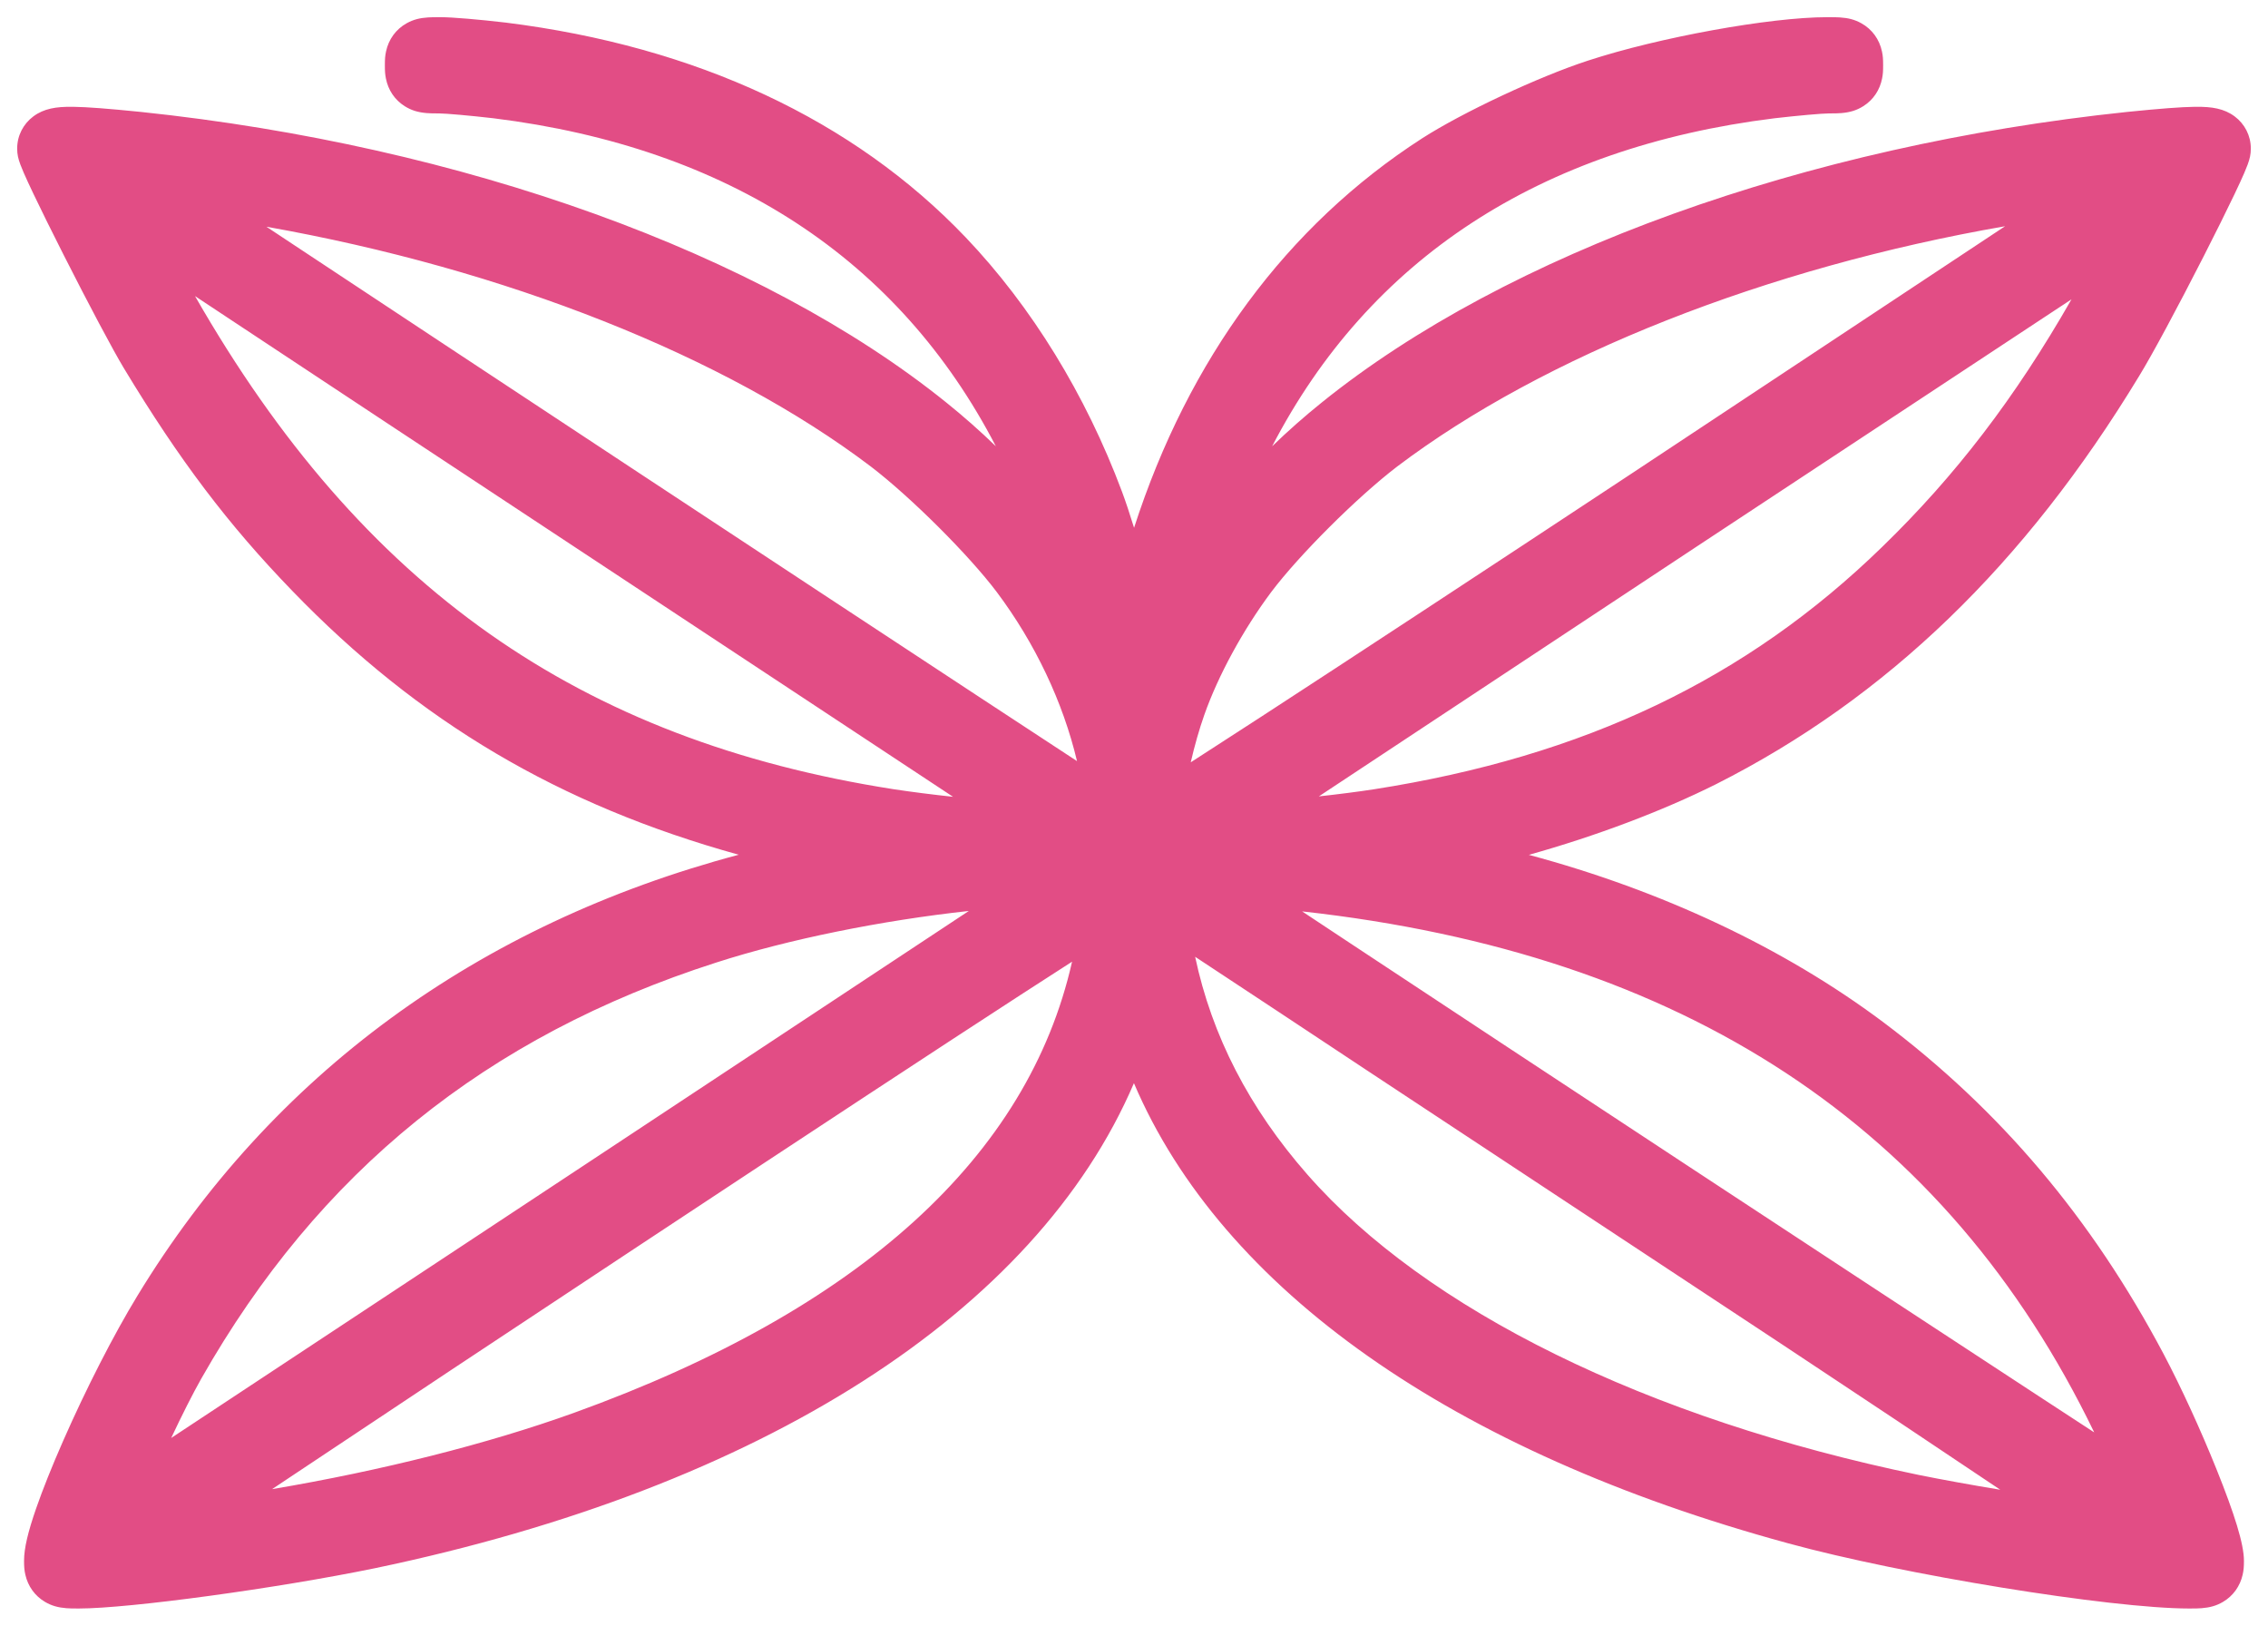
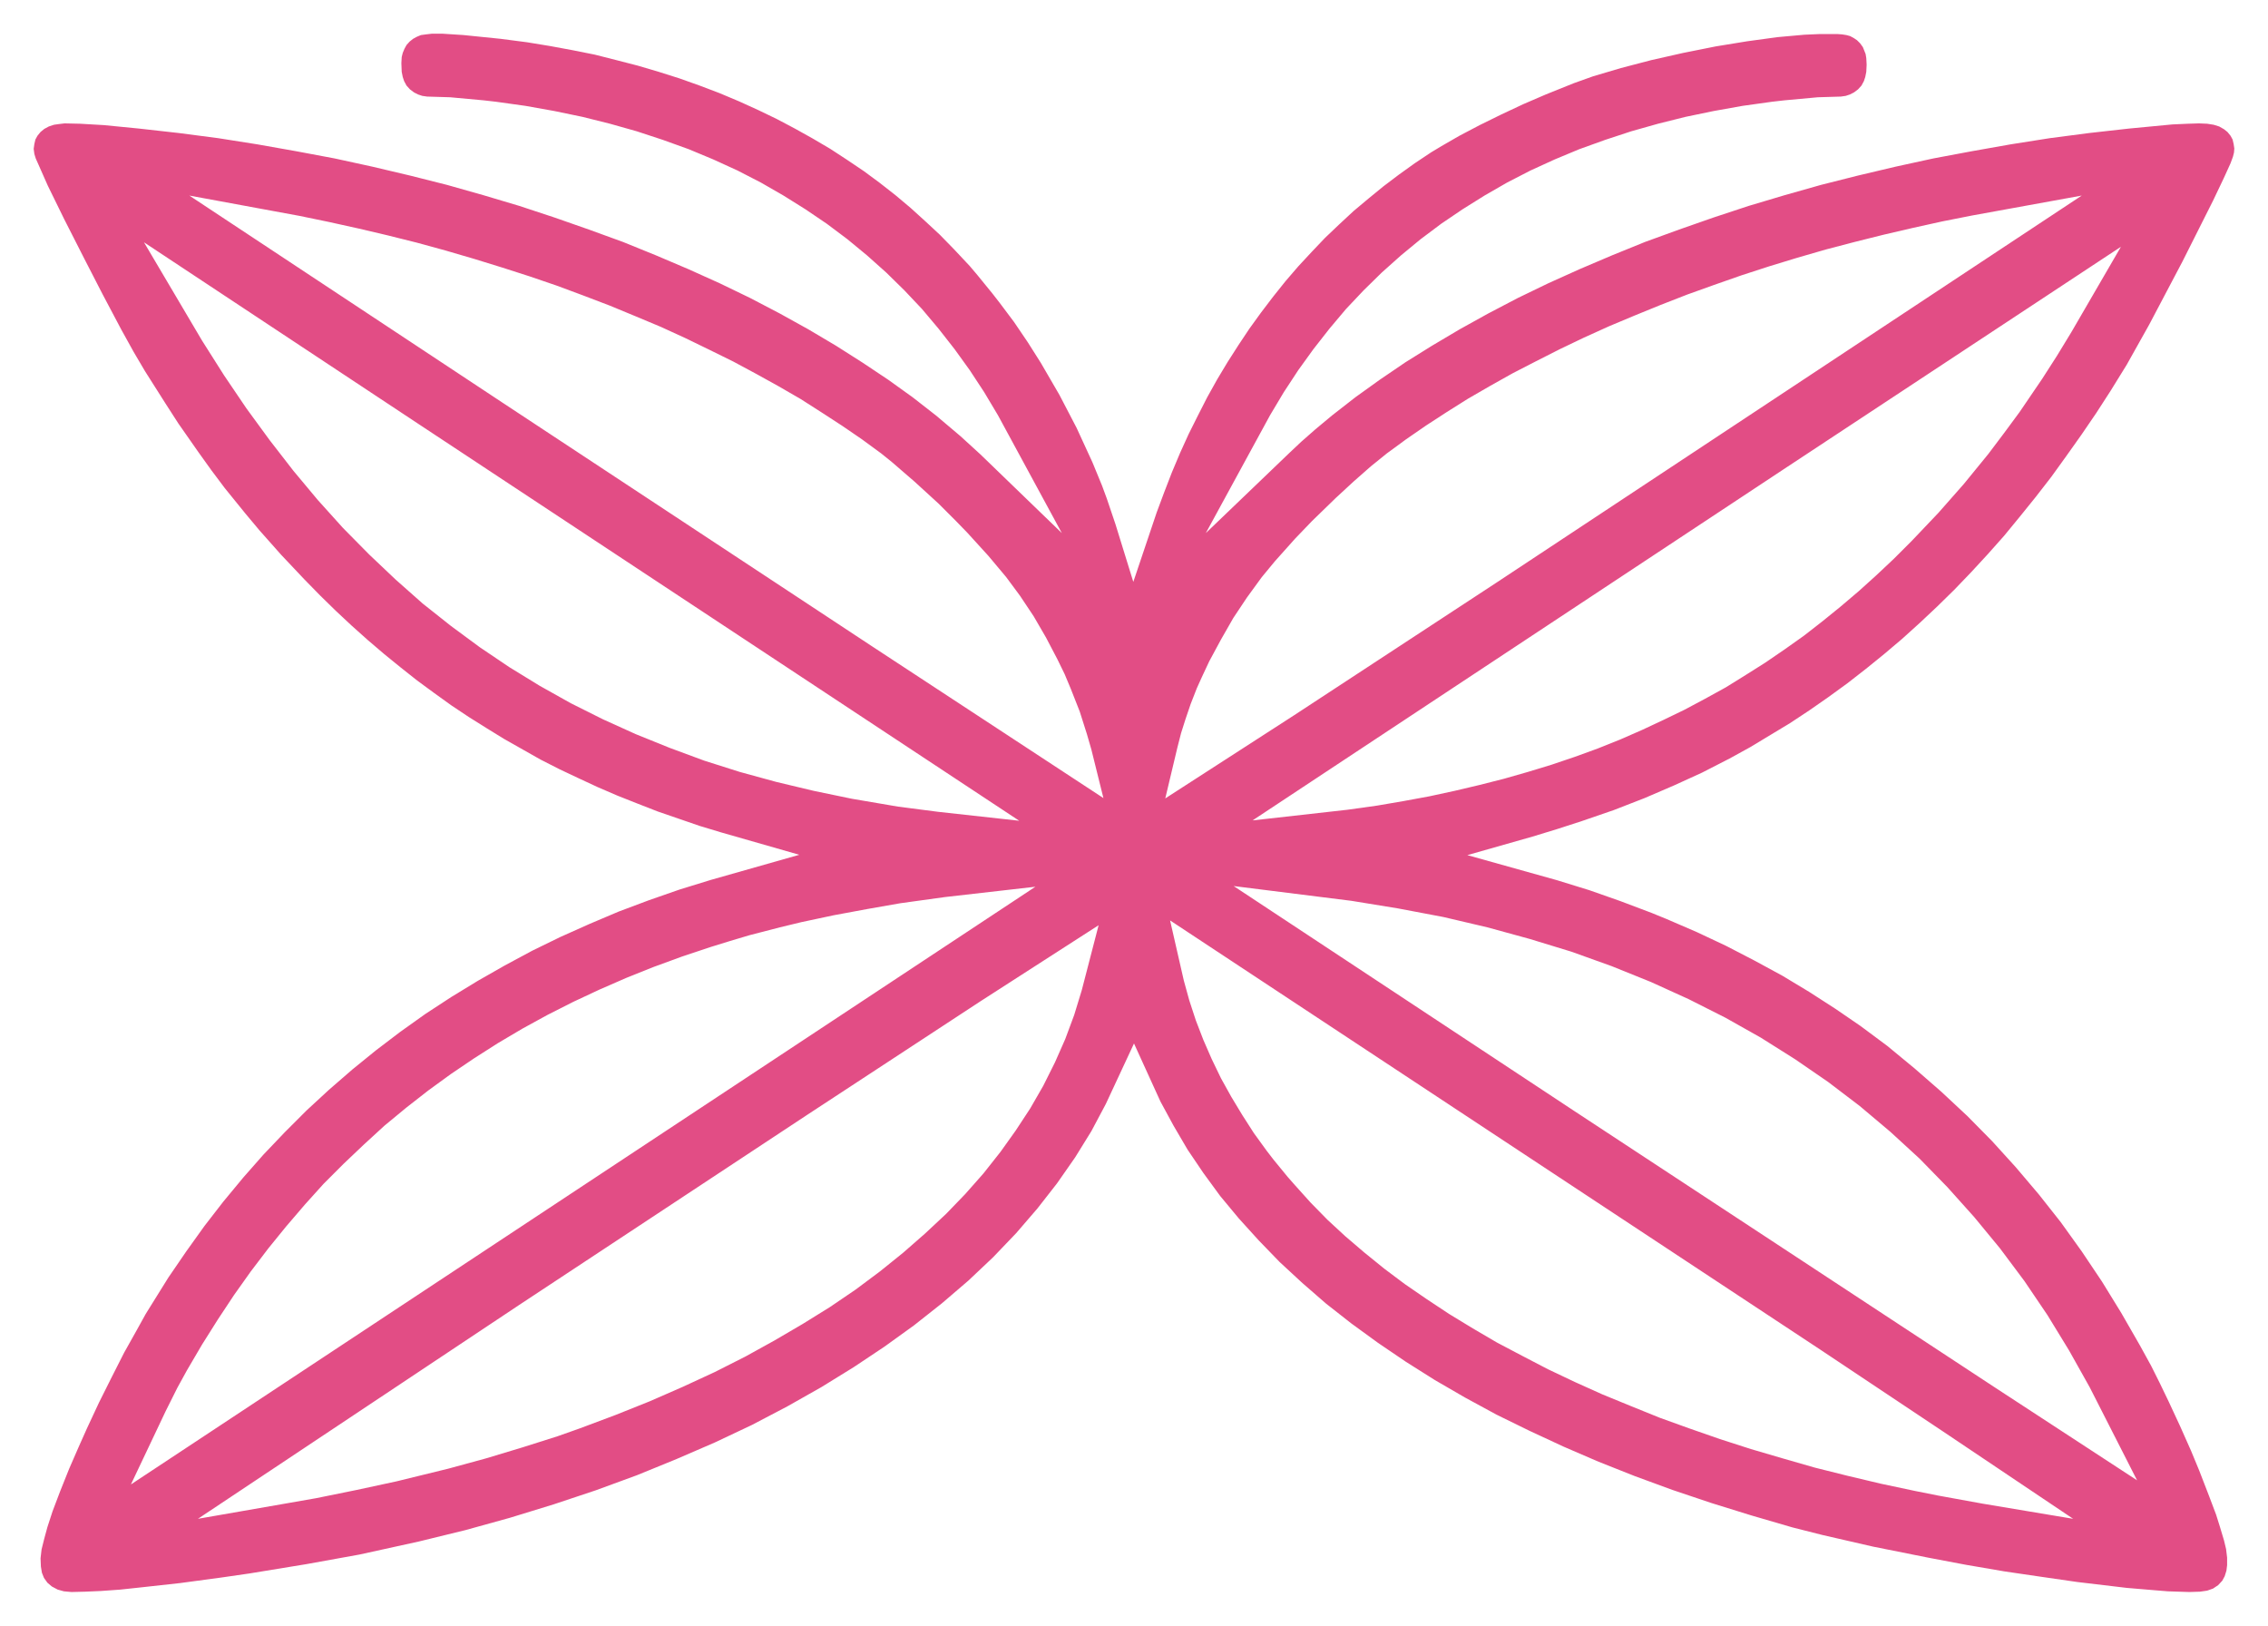
- <svg xmlns="http://www.w3.org/2000/svg" viewBox="-16.000 -16.000 660.000 473.000" fill="#e24d85">
-   <path transform="translate(0 441) scale(.1 -.1)" d="M6247.056 -109.072 L6247.056 -109.072 C6270.586 -107.233 6289.745 -102.079 6308.897 -90.813 C6338.740 -73.258 6358.591 -45.074 6366.185 -11.866 C6369.203 1.331 6370.000 11.544 6370.000 29.000 C6370.000 77.403 6342.719 164.520 6290.182 295.166 C6243.899 410.259 6186.995 534.334 6136.186 630.526 C5926.593 1025.847 5659.956 1341.283 5318.929 1597.053 L5318.843 1597.117 C5030.595 1812.503 4676.130 1979.038 4289.020 2082.803 C4484.390 2137.475 4677.072 2210.052 4834.194 2288.613 L4834.320 2288.676 L4834.507 2288.770 L4834.605 2288.820 C5330.251 2539.241 5732.206 2927.329 6064.581 3475.202 L6064.586 3475.199 L6064.629 3475.268 L6064.625 3475.270 C6064.657 3475.309 6064.686 3475.356 6064.715 3475.403 C6064.793 3475.528 6064.875 3475.662 6064.963 3475.807 L6064.964 3475.809 C6064.964 3475.810 6064.964 3475.810 6064.964 3475.810 C6065.064 3475.974 6065.171 3476.153 6065.288 3476.350 C6102.741 3537.474 6175.711 3673.082 6252.745 3824.156 C6287.676 3892.658 6319.116 3955.964 6341.958 4003.817 C6354.282 4029.637 6363.971 4050.670 6370.886 4066.662 C6374.984 4076.138 6378.196 4084.038 6380.685 4090.837 C6387.229 4108.716 6390.000 4120.968 6390.000 4138.000 C6390.000 4175.271 6372.369 4209.314 6343.017 4231.277 C6327.723 4242.721 6311.067 4249.866 6292.145 4254.126 C6273.994 4258.213 6253.724 4259.605 6226.644 4259.240 C6186.975 4258.706 6127.872 4254.190 6030.994 4244.448 L6030.855 4244.434 L6030.646 4244.412 L6030.534 4244.401 C5093.879 4146.236 4225.442 3833.736 3686.079 3398.731 C3636.520 3358.890 3588.215 3316.302 3541.993 3271.537 C3824.319 3815.842 4319.939 4141.033 5003.328 4225.807 C5071.491 4233.699 5142.949 4240.000 5162.000 4240.000 C5180.276 4240.000 5188.788 4240.200 5198.273 4240.974 C5222.752 4242.971 5242.712 4248.688 5262.436 4261.166 C5291.735 4279.703 5310.385 4308.317 5317.004 4341.661 C5319.440 4353.933 5320.000 4362.606 5320.000 4380.000 C5320.000 4398.429 5319.373 4407.434 5316.578 4420.447 C5309.086 4455.321 5288.152 4484.779 5256.421 4502.407 C5237.031 4513.179 5218.147 4517.794 5194.167 4519.312 C5184.997 4519.892 5178.324 4520.000 5157.000 4520.000 C4990.518 4520.000 4666.977 4461.054 4461.793 4393.859 C4461.345 4393.723 4461.123 4393.655 4460.910 4393.585 C4460.800 4393.550 4460.704 4393.519 4460.554 4393.468 C4460.516 4393.455 4460.477 4393.442 4460.434 4393.428 C4460.426 4393.425 4460.418 4393.422 4460.411 4393.419 C4460.298 4393.380 4460.157 4393.331 4459.972 4393.266 C4316.926 4346.522 4095.960 4242.952 3978.483 4167.508 L3978.392 4167.449 C3585.179 3913.918 3298.529 3525.123 3140.188 3034.369 C3127.528 3075.437 3115.422 3111.820 3105.028 3139.540 C2999.483 3421.688 2842.098 3677.847 2650.603 3878.917 C2323.823 4221.560 1865.779 4435.009 1312.656 4504.149 C1312.386 4504.183 1312.118 4504.215 1311.853 4504.247 C1235.207 4513.264 1155.906 4520.000 1123.000 4520.000 C1101.676 4520.000 1095.003 4519.892 1085.833 4519.312 C1061.853 4517.794 1042.969 4513.179 1023.579 4502.407 C991.848 4484.779 970.914 4455.321 963.422 4420.446 C960.627 4407.434 960.000 4398.429 960.000 4380.000 C960.000 4362.606 960.560 4353.933 962.996 4341.661 C969.615 4308.317 988.265 4279.703 1017.564 4261.166 C1037.288 4248.688 1057.248 4242.971 1081.727 4240.974 C1091.212 4240.200 1099.724 4240.000 1118.000 4240.000 C1137.051 4240.000 1208.509 4233.699 1276.672 4225.807 C1960.058 4141.038 2455.687 3815.844 2738.003 3271.566 C2691.775 3316.317 2643.518 3358.859 2594.056 3398.623 C2054.566 3833.729 1186.135 4146.235 249.466 4244.401 L249.354 4244.412 L249.145 4244.434 L249.006 4244.448 C152.128 4254.190 93.025 4258.706 53.356 4259.240 C26.276 4259.605 6.006 4258.213 -12.145 4254.126 C-31.067 4249.866 -47.723 4242.721 -63.017 4231.277 C-92.369 4209.314 -110.000 4175.271 -110.000 4138.000 C-110.000 4120.742 -107.248 4108.773 -100.517 4090.683 C-98.084 4084.145 -94.945 4076.505 -90.936 4067.293 C-84.174 4051.755 -74.694 4031.212 -62.615 4005.884 C-40.429 3959.362 -9.855 3897.524 24.236 3830.188 C98.499 3683.509 168.406 3551.866 200.836 3498.139 C361.840 3231.508 503.809 3043.853 690.898 2850.562 C1058.521 2470.126 1467.522 2227.883 1989.677 2083.138 C1230.328 1881.076 630.920 1442.938 240.109 800.310 C170.909 686.940 90.376 529.341 23.423 377.012 C-8.642 304.058 -35.510 236.921 -54.681 181.702 C-78.325 113.599 -90.000 65.709 -90.000 29.000 C-90.000 11.544 -89.203 1.331 -86.185 -11.866 C-78.591 -45.074 -58.740 -73.258 -28.898 -90.813 C-9.745 -102.079 9.414 -107.233 32.944 -109.072 C42.345 -109.807 50.895 -110.000 69.000 -110.000 C216.868 -110.000 648.132 -51.015 931.269 7.278 L931.484 7.322 C2056.530 242.242 2853.900 751.617 3139.808 1418.503 C3396.452 817.416 4068.007 345.670 5042.069 80.156 L5042.068 80.155 C5042.442 80.047 5042.536 80.019 5042.946 79.907 L5042.958 79.903 L5042.991 79.895 L5042.991 79.894 L5042.961 79.903 L5042.958 79.903 C5042.949 79.906 5042.941 79.908 5042.932 79.911 L5042.961 79.903 L5042.969 79.900 C5042.965 79.901 5042.964 79.901 5042.963 79.902 L5042.963 79.902 C5042.963 79.902 5042.962 79.902 5042.962 79.902 C5042.962 79.902 5042.962 79.902 5042.962 79.902 C5042.962 79.902 5042.962 79.902 5042.962 79.902 L5042.963 79.902 C5042.963 79.902 5042.963 79.902 5042.963 79.902 C5043.079 79.870 5043.126 79.857 5043.333 79.802 C5043.381 79.789 5043.432 79.775 5043.487 79.760 C5043.494 79.758 5043.502 79.756 5043.509 79.756 C5374.397 -11.054 5981.738 -110.000 6211.000 -110.000 C6229.105 -110.000 6237.655 -109.807 6247.056 -109.072 Z M3344.760 2490.477 C3384.803 2604.237 3457.293 2737.404 3539.063 2847.077 C3620.216 2954.913 3789.501 3123.680 3905.583 3212.435 C4333.623 3536.061 4981.209 3791.235 5674.888 3911.772 C5368.450 3708.779 4949.675 3431.517 4587.402 3191.803 C4142.354 2898.033 3771.720 2654.740 3512.539 2486.220 C3431.271 2433.381 3361.805 2388.441 3305.123 2352.041 C3316.133 2400.073 3329.921 2448.480 3344.760 2490.477 Z M2695.622 2538.176 C2432.644 2710.900 2074.647 2946.605 1696.935 3195.703 C1320.370 3444.046 961.582 3681.055 697.308 3856.044 C668.704 3874.984 641.320 3893.123 615.396 3910.303 C1310.164 3787.129 1949.775 3534.179 2374.375 3212.468 C2490.489 3123.697 2659.861 2954.839 2741.002 2846.993 C2852.481 2698.058 2933.281 2527.499 2974.164 2355.543 C2901.960 2402.758 2808.305 2464.166 2695.622 2538.176 Z M2440.813 2273.709 C1527.095 2416.317 893.182 2860.487 407.535 3708.513 C437.025 3688.983 468.103 3668.407 500.412 3647.023 C799.571 3449.014 1160.485 3210.593 1514.418 2977.186 L2613.411 2251.697 C2553.467 2258.135 2493.717 2265.689 2440.813 2273.709 Z M4779.628 2981.216 C5155.422 3229.364 5518.668 3468.944 5793.622 3650.005 C5819.497 3667.044 5844.376 3683.424 5868.102 3699.041 C5704.089 3411.942 5529.970 3185.264 5317.278 2978.827 C4922.580 2594.667 4450.831 2369.385 3839.109 2273.697 C3790.361 2266.222 3734.597 2259.071 3677.924 2252.893 Z M6064.982 3475.843 C6064.993 3475.860 6065.004 3475.876 6065.014 3475.893 L6064.975 3475.830 Z M425.670 558.711 C767.384 1160.300 1255.560 1554.908 1923.770 1769.312 C2134.603 1837.323 2406.549 1892.010 2659.346 1919.542 C2187.689 1607.538 942.316 784.874 338.218 386.209 C369.774 453.290 400.882 514.869 425.670 558.711 Z M5773.387 507.518 C5510.552 679.383 5151.883 914.721 4773.195 1163.780 C4395.096 1412.450 4034.716 1650.019 3768.871 1825.856 C3718.480 1859.187 3671.810 1890.083 3629.247 1918.294 C4740.968 1795.146 5503.671 1293.029 5934.290 402.430 C5886.375 433.677 5832.527 468.848 5773.387 507.518 Z M5423.068 278.765 C4632.449 442.169 3989.198 759.498 3644.662 1152.574 C3475.441 1345.319 3366.496 1556.641 3317.934 1786.203 L3560.287 1626.273 C3659.048 1560.702 3695.541 1536.533 3819.455 1454.701 C3943.494 1372.786 4082.408 1281.116 4697.834 875.038 C4698.243 874.769 4698.243 874.769 4698.491 874.605 C4698.738 874.442 4698.738 874.442 4699.145 874.173 C4829.335 788.270 4932.113 720.441 5026.340 658.238 C5255.746 506.527 5479.083 357.744 5660.885 235.567 C5575.200 249.740 5492.069 264.804 5423.068 278.765 Z M673.307 265.001 L673.307 265.001 C957.605 454.714 1325.284 698.651 1698.645 945.227 C2215.187 1286.568 2577.389 1524.529 2811.853 1676.584 C2868.392 1713.251 2917.698 1745.048 2959.754 1771.960 C2832.163 1206.023 2344.079 760.251 1510.720 459.490 C1259.436 368.970 949.847 291.049 631.858 237.331 C645.344 246.338 659.184 255.577 673.307 265.001 Z" />
+ <svg xmlns="http://www.w3.org/2000/svg" viewBox="-16.000 -16.000 660.000 473.000" fill="#e24d85" fill-rule="evenodd">
+   <path d="M14.2 20.4 L7.3 20.0 L2.8 19.9 L1.1 20.1 L-0.3 20.3 L-1.8 20.8 L-3.1 21.5 L-4.2 22.4 L-5.1 23.5 L-5.7 24.6 L-6.0 25.9 L-6.2 27.3 L-6.0 28.8 L-5.6 30.1 L-4.8 31.9 L-2.1 38.0 L2.7 47.8 L8.6 59.4 L13.9 69.7 L19.3 79.9 L22.9 86.4 L26.2 92.0 L32.1 101.3 L35.9 107.2 L41.7 115.5 L45.5 120.8 L49.4 126.0 L55.4 133.4 L59.5 138.3 L65.8 145.4 L72.6 152.6 L77.1 157.2 L81.7 161.7 L86.3 166.0 L91.0 170.2 L95.8 174.3 L100.6 178.2 L105.4 182.0 L110.3 185.6 L115.3 189.2 L120.4 192.6 L125.5 195.8 L130.7 199.0 L136.0 202.0 L141.3 205.0 L146.8 207.8 L152.3 210.4 L157.9 213.0 L163.7 215.5 L169.5 217.8 L175.4 220.1 L181.5 222.2 L187.6 224.3 L193.9 226.2 L216.6 232.7 L190.9 240.0 L181.8 242.8 L172.9 245.9 L164.1 249.2 L155.6 252.8 L147.1 256.6 L138.9 260.6 L130.9 264.9 L123.0 269.4 L115.3 274.1 L107.8 279.0 L100.5 284.2 L93.4 289.6 L86.5 295.2 L79.7 301.1 L73.2 307.1 L66.9 313.4 L60.7 319.9 L54.8 326.6 L49.0 333.6 L43.5 340.7 L38.2 348.1 L33.0 355.7 L26.4 366.3 L23.8 371.0 L20.1 377.6 L16.5 384.7 L12.8 392.1 L9.3 399.6 L6.8 405.2 L4.1 411.4 L1.5 417.9 L-0.7 423.7 L-2.2 428.3 L-3.1 431.6 L-3.9 434.8 L-4.2 437.4 L-4.1 439.8 L-3.8 441.6 L-3.2 443.1 L-2.2 444.5 L-0.9 445.6 L0.8 446.5 L2.6 447.0 L4.8 447.2 L8.8 447.1 L13.4 446.9 L19.0 446.5 L25.5 445.8 L36.4 444.6 L48.3 443.0 L56.6 441.8 L73.1 439.1 L88.6 436.3 L105.9 432.5 L119.4 429.2 L132.4 425.6 L145.1 421.7 L157.4 417.6 L169.4 413.2 L180.9 408.5 L192.0 403.7 L202.8 398.6 L213.1 393.2 L223.0 387.6 L232.4 381.8 L241.4 375.8 L250.0 369.6 L258.1 363.2 L265.8 356.6 L273.0 349.8 L279.7 342.8 L285.9 335.6 L291.6 328.3 L296.9 320.7 L301.6 313.1 L305.8 305.2 L314.0 287.6 L321.7 304.5 L325.5 311.5 L329.6 318.5 L334.2 325.3 L339.1 332.0 L344.5 338.5 L350.3 344.9 L356.4 351.2 L363.0 357.3 L369.9 363.3 L377.3 369.1 L385.0 374.7 L393.1 380.2 L401.5 385.5 L410.3 390.6 L419.5 395.6 L429.1 400.3 L439.0 404.9 L449.2 409.3 L459.8 413.5 L470.7 417.5 L482.0 421.3 L493.6 424.9 L505.6 428.4 L514.3 430.6 L529.1 434.0 L545.1 437.2 L556.2 439.3 L567.3 441.2 L578.2 442.8 L588.6 444.3 L602.9 446.0 L611.2 446.7 L614.9 447.0 L621.1 447.2 L624.2 447.1 L626.3 446.8 L628.0 446.2 L629.5 445.2 L630.7 443.9 L631.4 442.6 L631.9 441.0 L632.1 439.4 L632.1 437.2 L631.8 434.7 L631.2 432.2 L630.0 428.2 L628.9 424.7 L626.9 419.4 L624.0 411.9 L621.6 406.1 L618.4 398.9 L615.1 391.8 L612.5 386.4 L610.0 381.4 L606.7 375.4 L601.3 366.0 L595.7 356.9 L589.8 348.1 L583.7 339.6 L577.3 331.5 L570.6 323.6 L563.7 316.0 L556.5 308.7 L549.0 301.7 L541.2 294.9 L533.2 288.3 L525.4 282.5 L518.1 277.5 L510.5 272.6 L502.7 267.9 L494.6 263.5 L486.3 259.2 L477.8 255.2 L469.0 251.4 L464.6 249.6 L455.6 246.2 L446.5 243.0 L437.1 240.1 L411.0 232.8 L430.0 227.4 L437.2 225.2 L444.3 222.9 L453.6 219.7 L462.6 216.2 L471.2 212.5 L479.3 208.8 L487.3 204.7 L493.3 201.4 L499.1 197.9 L504.9 194.4 L510.5 190.7 L516.1 186.8 L521.6 182.8 L527.0 178.6 L532.3 174.3 L537.5 169.9 L542.7 165.2 L547.7 160.5 L552.7 155.6 L557.6 150.5 L562.4 145.3 L567.2 139.9 L571.8 134.3 L576.4 128.6 L580.9 122.8 L585.3 116.7 L589.7 110.5 L594.0 104.2 L598.2 97.7 L602.9 90.1 L605.7 85.1 L609.4 78.5 L619.1 60.1 L628.0 42.4 L631.1 35.9 L633.1 31.5 L633.8 29.6 L634.1 28.4 L634.2 27.2 L634.0 25.9 L633.7 24.6 L633.1 23.5 L632.2 22.4 L631.2 21.6 L629.8 20.8 L628.2 20.3 L626.3 20.0 L623.9 19.9 L620.7 20.0 L616.2 20.2 L603.6 21.4 L592.0 22.7 L580.5 24.2 L569.1 26.0 L557.8 28.0 L546.6 30.1 L535.6 32.5 L524.6 35.1 L513.9 37.8 L503.3 40.8 L492.9 43.9 L482.6 47.3 L472.6 50.8 L462.7 54.4 L453.1 58.3 L443.7 62.3 L434.6 66.4 L425.7 70.7 L417.1 75.2 L408.8 79.8 L400.7 84.6 L393.0 89.4 L385.5 94.5 L378.4 99.6 L371.6 104.9 L366.8 108.9 L362.7 112.5 L359.3 115.7 L334.9 139.1 L353.6 104.8 L357.6 98.1 L361.8 91.7 L366.2 85.6 L370.9 79.6 L375.7 73.9 L380.8 68.5 L386.1 63.3 L391.7 58.3 L397.4 53.6 L403.4 49.1 L409.6 44.9 L416.0 40.9 L422.6 37.1 L429.4 33.6 L436.4 30.4 L443.6 27.4 L451.1 24.7 L458.7 22.2 L466.5 20.0 L474.5 18.0 L482.7 16.3 L491.1 14.8 L499.7 13.6 L503.2 13.2 L513.0 12.3 L519.7 12.1 L521.1 11.9 L522.3 11.5 L523.5 10.9 L524.7 10.0 L525.7 8.9 L526.4 7.6 L526.8 6.4 L527.1 4.9 L527.2 2.8 L527.1 0.9 L526.9 -0.3 L526.5 -1.3 L526.1 -2.3 L525.3 -3.4 L524.4 -4.3 L523.5 -4.9 L522.4 -5.5 L521.3 -5.8 L520.0 -6.0 L518.6 -6.1 L513.7 -6.1 L509.1 -5.9 L501.3 -5.2 L492.5 -4.0 L483.3 -2.5 L473.8 -0.6 L464.5 1.5 L455.7 3.8 L447.6 6.2 L442.0 8.2 L433.8 11.5 L427.3 14.3 L420.9 17.3 L414.6 20.4 L408.7 23.5 L403.5 26.5 L400.5 28.3 L395.7 31.5 L391.1 34.8 L386.6 38.2 L382.2 41.8 L377.9 45.4 L373.7 49.3 L369.6 53.2 L365.7 57.3 L361.8 61.5 L358.1 65.8 L354.5 70.3 L351.0 74.9 L347.6 79.6 L344.4 84.4 L341.2 89.4 L338.2 94.4 L335.3 99.6 L332.6 104.9 L329.9 110.3 L327.4 115.8 L325.0 121.5 L322.8 127.2 L320.6 133.1 L313.8 153.3 L308.6 136.5 L306.1 129.1 L304.7 125.3 L301.9 118.5 L297.3 108.5 L292.3 98.9 L286.9 89.6 L283.1 83.6 L279.1 77.7 L274.9 72.1 L272.8 69.4 L268.4 64.0 L266.2 61.4 L261.6 56.5 L257.5 52.3 L253.3 48.4 L249.0 44.5 L244.6 40.8 L240.0 37.2 L235.4 33.8 L230.5 30.5 L225.6 27.3 L220.5 24.3 L215.3 21.4 L210.0 18.6 L204.6 16.0 L199.1 13.5 L193.4 11.1 L187.6 8.9 L181.7 6.8 L175.7 4.9 L169.6 3.1 L163.4 1.5 L157.1 -0.1 L150.6 -1.4 L144.1 -2.6 L137.4 -3.7 L129.7 -4.7 L118.9 -5.8 L112.7 -6.2 L109.7 -6.2 L108.0 -6.0 L106.5 -5.8 L105.3 -5.3 L104.2 -4.7 L103.2 -3.9 L102.3 -2.9 L101.7 -1.8 L101.2 -0.6 L100.9 0.6 L100.8 2.4 L100.9 4.9 L101.2 6.4 L101.6 7.6 L102.3 8.9 L103.3 10.0 L104.5 10.9 L105.7 11.5 L106.9 11.9 L108.3 12.1 L115.0 12.3 L124.8 13.2 L128.3 13.6 L136.9 14.8 L145.3 16.3 L153.5 18.0 L161.5 20.0 L169.3 22.2 L176.9 24.7 L184.4 27.4 L191.6 30.4 L198.6 33.6 L205.4 37.1 L212.0 40.9 L218.4 44.9 L224.6 49.1 L230.6 53.6 L236.3 58.3 L241.9 63.3 L247.2 68.5 L252.3 73.9 L257.1 79.6 L261.8 85.6 L266.2 91.7 L270.4 98.1 L274.4 104.8 L293.0 139.1 L269.3 116.2 L263.5 110.9 L256.4 104.9 L249.6 99.6 L242.5 94.5 L235.0 89.5 L227.3 84.6 L219.2 79.8 L210.9 75.2 L202.3 70.7 L193.4 66.4 L184.3 62.3 L174.9 58.3 L165.3 54.4 L155.4 50.8 L145.4 47.3 L135.1 43.9 L124.7 40.8 L114.1 37.8 L103.4 35.1 L92.4 32.5 L81.4 30.1 L70.2 28.0 L58.9 26.0 L47.5 24.2 L36.0 22.7 L24.4 21.4ZM442.2 307.3 L343.0 241.8 L377.3 246.1 L390.8 248.3 L404.0 250.8 L416.8 253.8 L429.2 257.2 L441.3 260.9 L453.0 265.1 L464.4 269.7 L475.4 274.7 L486.1 280.1 L496.4 285.9 L506.4 292.2 L516.0 298.8 L525.2 305.8 L534.1 313.3 L542.6 321.1 L550.7 329.4 L558.5 338.1 L566.0 347.2 L573.1 356.7 L579.8 366.6 L586.1 376.9 L592.1 387.6 L605.9 414.7 L564.4 387.6ZM601.2 55.8 L586.8 80.6 L582.6 87.5 L578.3 94.2 L571.7 103.9 L567.2 110.0 L562.6 116.1 L555.5 124.8 L548.1 133.2 L540.4 141.3 L535.1 146.6 L530.0 151.4 L524.9 156.0 L519.6 160.5 L514.3 164.8 L508.9 169.0 L503.4 172.9 L497.7 176.8 L492.0 180.4 L486.2 184.0 L480.2 187.3 L474.2 190.5 L468.0 193.5 L461.8 196.4 L455.4 199.2 L448.9 201.8 L442.3 204.2 L435.5 206.5 L428.6 208.6 L421.6 210.6 L414.5 212.4 L407.3 214.1 L399.9 215.7 L392.3 217.1 L384.7 218.4 L376.1 219.6 L348.5 222.7 L503.1 120.5ZM339.3 170.1 L342.9 163.8 L346.9 157.8 L351.2 151.9 L355.0 147.3 L360.9 140.7 L365.8 135.6 L372.7 128.9 L377.9 124.1 L382.9 119.7 L387.6 115.9 L393.2 111.8 L399.0 107.8 L405.0 103.9 L411.2 100.0 L417.6 96.3 L424.2 92.6 L431.0 89.1 L437.9 85.6 L445.0 82.2 L452.3 78.9 L459.7 75.8 L467.3 72.7 L475.0 69.7 L482.8 66.9 L490.8 64.1 L498.8 61.5 L507.0 59.0 L515.3 56.6 L523.7 54.4 L532.1 52.3 L540.7 50.3 L549.3 48.4 L557.9 46.7 L589.8 40.9 L461.4 125.8 L419.5 153.5 L360.6 192.1 L323.1 216.3 L326.6 201.6 L327.7 197.3 L329.0 193.2 L330.5 188.8 L332.3 184.2 L333.7 181.1 L335.9 176.4ZM512.1 411.0 L502.7 408.3 L493.5 405.6 L484.5 402.7 L475.6 399.6 L467.0 396.5 L458.6 393.1 L450.3 389.7 L442.3 386.1 L434.5 382.4 L427.0 378.5 L419.6 374.6 L412.6 370.5 L405.7 366.3 L399.2 362.0 L392.8 357.6 L386.8 353.1 L381.0 348.4 L375.5 343.7 L370.3 338.9 L365.4 333.9 L360.9 328.9 L358.7 326.4 L354.6 321.4 L352.6 318.8 L348.9 313.7 L345.5 308.4 L342.3 303.1 L339.3 297.7 L336.6 292.1 L334.2 286.6 L332.0 280.9 L330.1 275.1 L328.5 269.3 L324.5 251.8 L513.9 376.8 L549.3 400.4 L587.3 425.9 L561.0 421.5 L547.8 419.1 L541.3 417.8 L531.4 415.7 L521.7 413.4ZM130.3 101.2 L39.1 40.9 L71.1 46.8 L79.8 48.6 L88.4 50.5 L96.9 52.5 L105.3 54.6 L113.7 56.9 L121.9 59.3 L130.0 61.8 L138.1 64.4 L146.0 67.1 L153.8 70.0 L161.4 72.9 L168.9 76.0 L176.3 79.1 L183.5 82.4 L190.5 85.8 L197.4 89.2 L204.1 92.8 L210.6 96.4 L217.0 100.1 L223.1 104.0 L229.1 107.9 L234.8 111.8 L240.4 115.9 L243.5 118.4 L250.1 124.1 L257.1 130.5 L262.2 135.6 L265.5 139.0 L271.6 145.7 L276.8 151.9 L280.8 157.3 L284.8 163.3 L288.4 169.5 L291.7 175.8 L293.8 180.1 L295.6 184.4 L298.2 191.0 L300.3 197.6 L301.6 202.1 L305.1 216.2 L237.7 172.0ZM134.9 363.8 L219.0 308.3 L269.2 275.4 L303.7 253.2 L298.8 272.1 L296.6 279.3 L294.0 286.3 L291.0 293.1 L287.6 299.9 L283.8 306.5 L279.6 312.9 L275.1 319.2 L270.2 325.4 L264.9 331.4 L259.3 337.2 L253.2 342.9 L246.8 348.5 L240.1 353.9 L233.0 359.2 L225.5 364.3 L217.6 369.2 L209.4 374.0 L200.9 378.7 L192.0 383.2 L182.7 387.5 L173.1 391.7 L163.1 395.7 L152.7 399.6 L146.2 401.9 L136.1 405.1 L125.5 408.3 L114.5 411.3 L99.4 415.0 L87.8 417.5 L76.0 419.9 L68.0 421.3 L41.6 425.9ZM62.1 347.2 L67.3 340.8 L72.7 334.5 L78.2 328.4 L84.0 322.6 L89.9 317.0 L95.9 311.5 L102.2 306.3 L108.6 301.3 L115.2 296.5 L122.0 291.9 L128.9 287.5 L136.0 283.3 L143.3 279.3 L150.8 275.5 L158.5 271.9 L166.3 268.5 L174.3 265.3 L182.5 262.3 L190.9 259.5 L196.4 257.8 L202.1 256.1 L211.0 253.8 L217.2 252.3 L226.6 250.3 L236.3 248.5 L246.0 246.8 L259.0 245.0 L285.3 242.0 L22.1 415.9 L32.2 394.6 L35.6 387.8 L38.4 382.7 L42.8 375.2 L47.4 367.9 L52.1 360.8 L57.0 353.9ZM159.5 193.3 L150.1 188.6 L141.0 183.5 L132.2 178.1 L123.6 172.3 L115.2 166.1 L107.0 159.6 L99.1 152.6 L91.4 145.3 L83.8 137.6 L76.5 129.5 L69.4 121.0 L62.5 112.1 L55.7 102.8 L49.2 93.2 L42.8 83.1 L25.9 54.5 L105.7 107.3 L280.6 222.8 L257.0 220.2 L245.4 218.7 L231.9 216.4 L220.8 214.1 L209.9 211.5 L199.3 208.6 L188.9 205.3 L178.9 201.6 L169.0 197.6Z" />
</svg>
